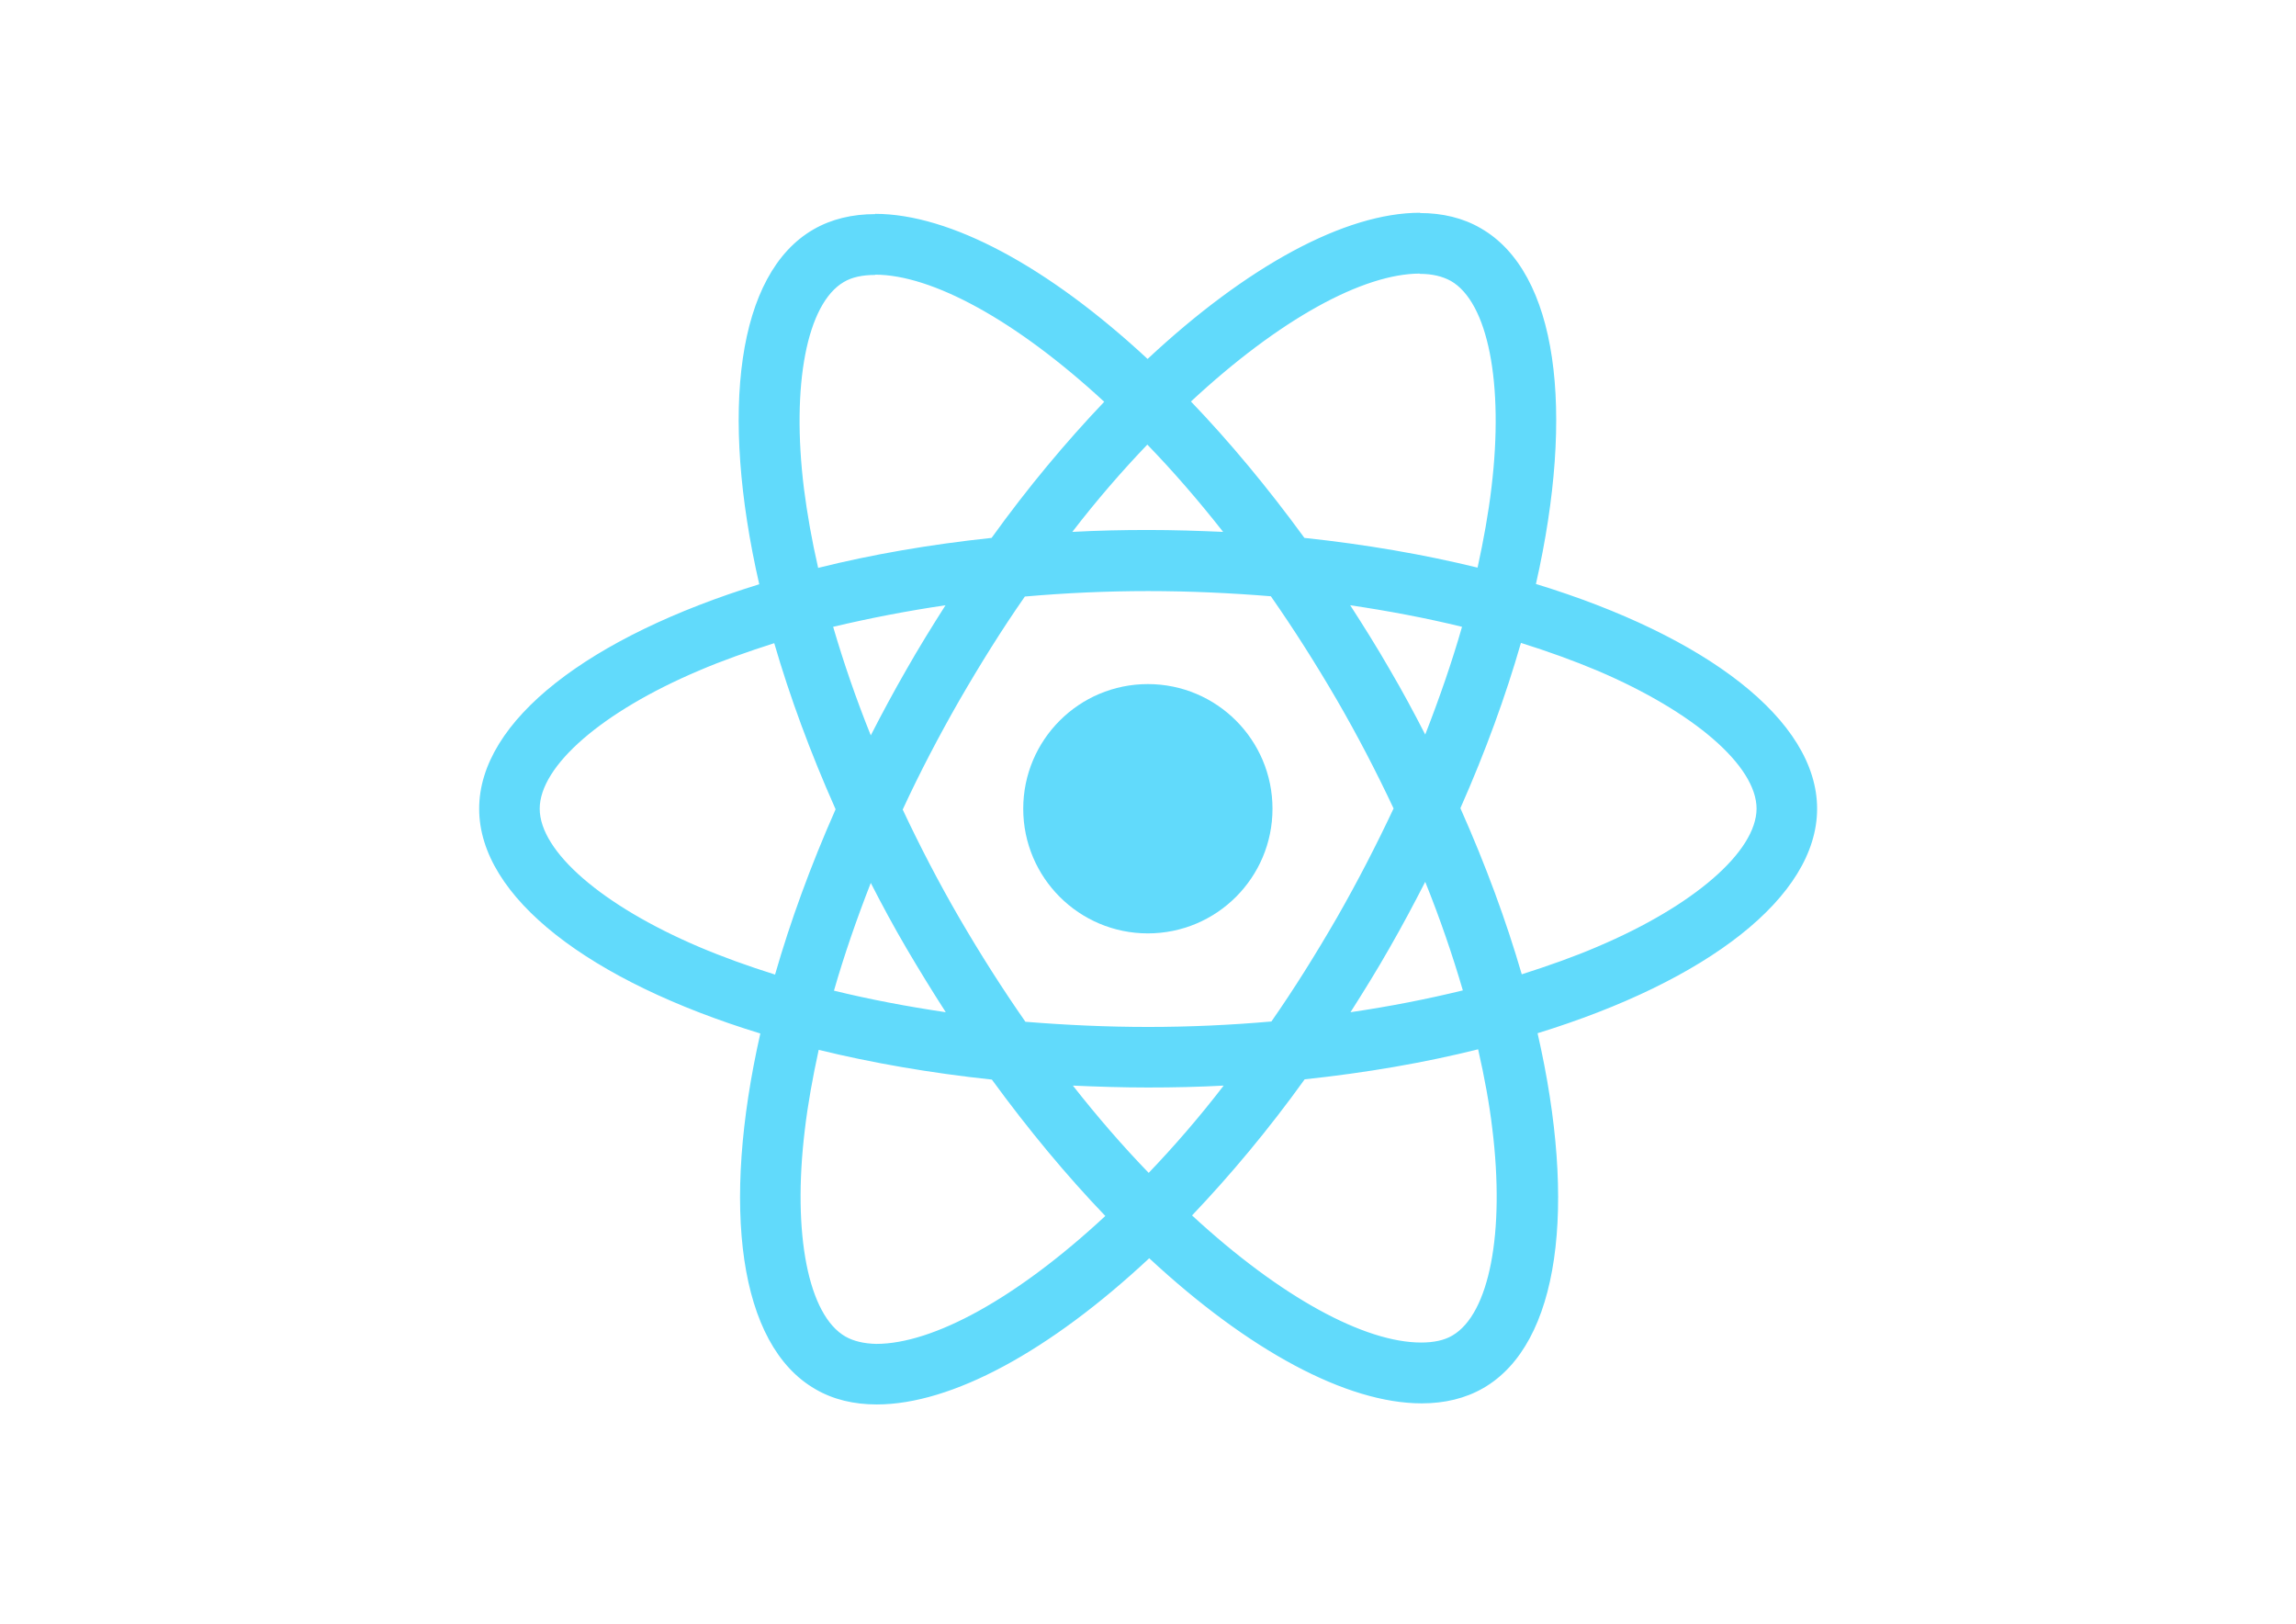
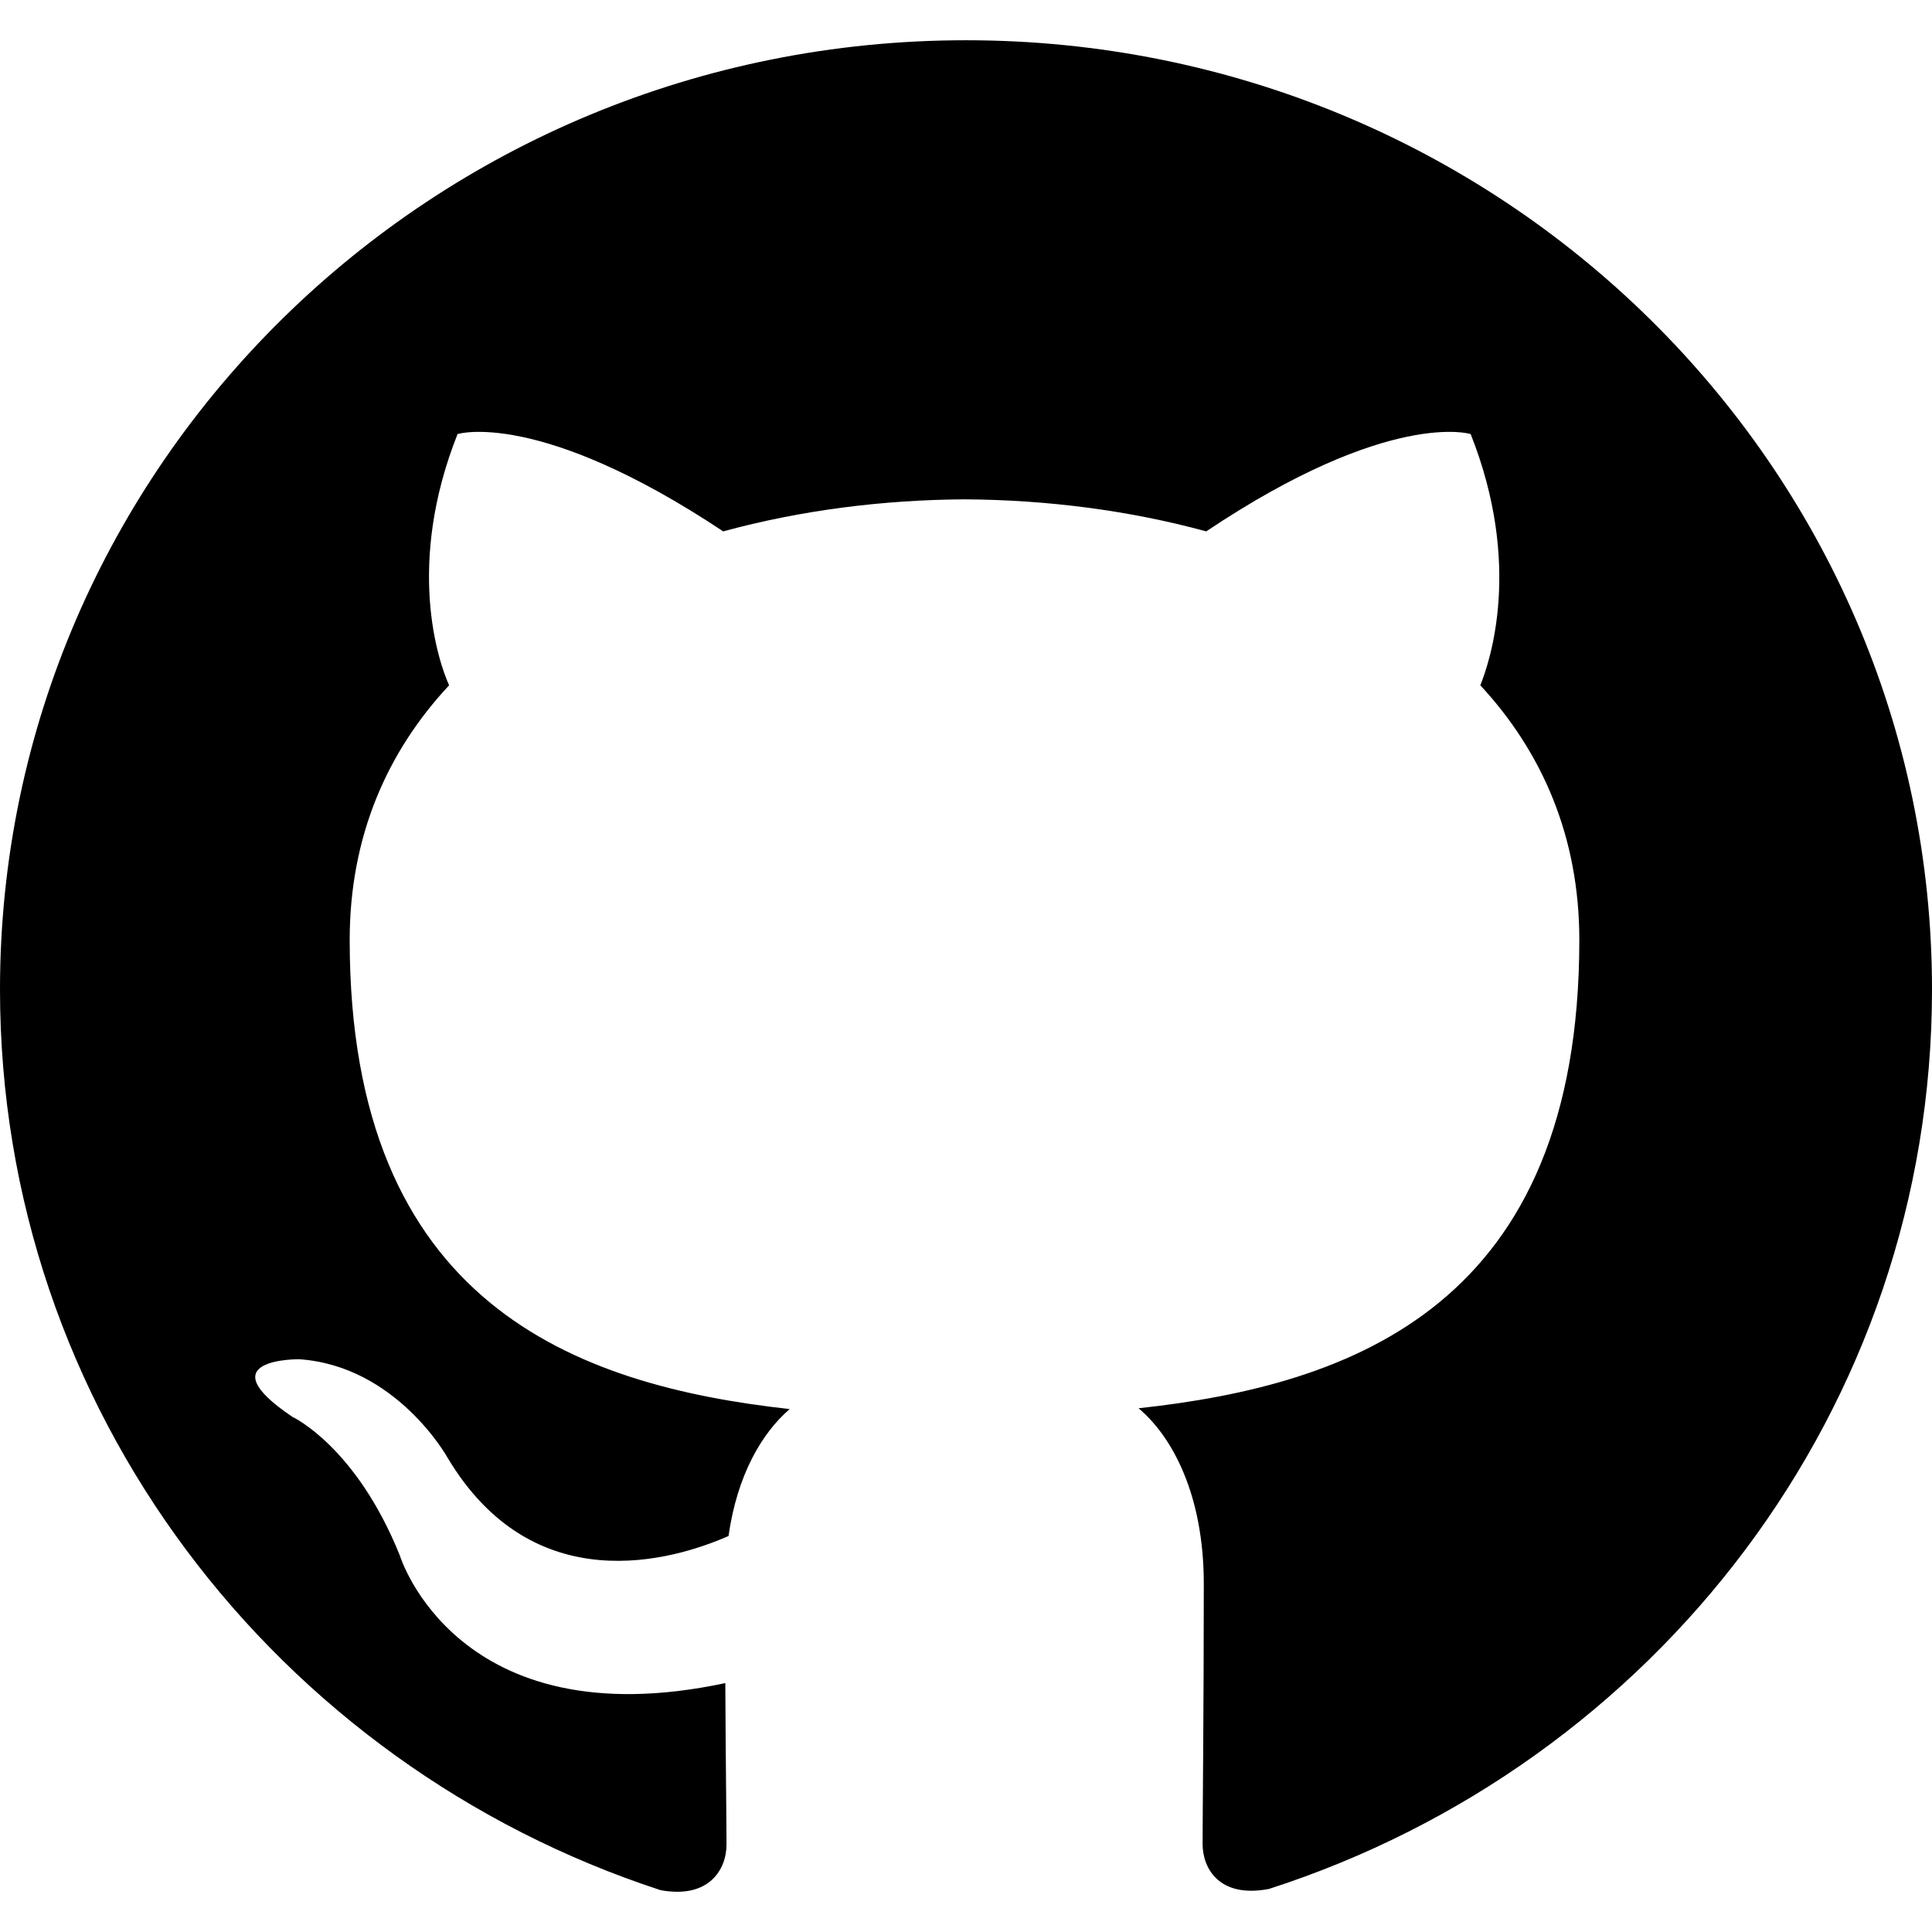
- <svg xmlns="http://www.w3.org/2000/svg" viewBox="0 0 841.9 595.3">
-   <g fill="#61DAFB">
-     <path d="M666.3 296.5c0-32.5-40.7-63.3-103.1-82.4 14.4-63.6 8-114.2-20.2-130.4-6.5-3.8-14.1-5.6-22.4-5.6v22.3c4.6 0 8.3.9 11.4 2.6 13.6 7.8 19.5 37.5 14.9 75.7-1.1 9.4-2.9 19.3-5.1 29.4-19.6-4.8-41-8.5-63.5-10.9-13.5-18.5-27.5-35.3-41.6-50 32.6-30.3 63.2-46.9 84-46.9V78c-27.5 0-63.5 19.6-99.9 53.6-36.4-33.8-72.4-53.2-99.9-53.2v22.3c20.7 0 51.4 16.5 84 46.6-14 14.7-28 31.4-41.3 49.9-22.6 2.4-44 6.1-63.6 11-2.3-10-4-19.7-5.2-29-4.7-38.2 1.1-67.9 14.6-75.8 3-1.8 6.9-2.6 11.5-2.6V78.5c-8.4 0-16 1.8-22.6 5.6-28.1 16.2-34.4 66.7-19.9 130.1-62.2 19.2-102.7 49.9-102.7 82.3 0 32.5 40.7 63.3 103.1 82.4-14.4 63.6-8 114.2 20.2 130.4 6.5 3.8 14.1 5.6 22.5 5.6 27.5 0 63.5-19.6 99.9-53.6 36.4 33.8 72.4 53.2 99.9 53.2 8.4 0 16-1.8 22.6-5.6 28.1-16.2 34.4-66.7 19.9-130.1 62-19.1 102.5-49.9 102.5-82.3zm-130.2-66.7c-3.7 12.9-8.3 26.2-13.5 39.5-4.1-8-8.4-16-13.1-24-4.6-8-9.5-15.8-14.4-23.4 14.2 2.1 27.9 4.7 41 7.9zm-45.8 106.5c-7.8 13.5-15.8 26.3-24.1 38.2-14.9 1.3-30 2-45.2 2-15.1 0-30.2-.7-45-1.9-8.3-11.9-16.4-24.6-24.2-38-7.6-13.1-14.5-26.4-20.8-39.8 6.2-13.4 13.2-26.8 20.7-39.9 7.8-13.5 15.8-26.3 24.1-38.2 14.9-1.3 30-2 45.2-2 15.1 0 30.2.7 45 1.9 8.3 11.9 16.4 24.6 24.2 38 7.6 13.1 14.5 26.4 20.8 39.8-6.3 13.4-13.2 26.8-20.7 39.9zm32.3-13c5.4 13.4 10 26.8 13.8 39.8-13.1 3.2-26.9 5.9-41.2 8 4.9-7.7 9.8-15.6 14.4-23.7 4.6-8 8.9-16.1 13-24.1zM421.2 430c-9.3-9.6-18.6-20.3-27.8-32 9 .4 18.2.7 27.5.7 9.4 0 18.7-.2 27.8-.7-9 11.7-18.3 22.4-27.5 32zm-74.4-58.9c-14.2-2.1-27.9-4.7-41-7.9 3.7-12.9 8.3-26.2 13.5-39.5 4.1 8 8.4 16 13.1 24 4.7 8 9.5 15.8 14.4 23.4zM420.7 163c9.3 9.6 18.6 20.3 27.8 32-9-.4-18.2-.7-27.5-.7-9.4 0-18.7.2-27.8.7 9-11.7 18.3-22.4 27.5-32zm-74 58.9c-4.9 7.7-9.8 15.6-14.4 23.7-4.6 8-8.9 16-13 24-5.4-13.4-10-26.8-13.8-39.8 13.1-3.1 26.9-5.8 41.2-7.9zm-90.5 125.2c-35.4-15.1-58.3-34.9-58.3-50.6 0-15.7 22.9-35.6 58.3-50.6 8.6-3.7 18-7 27.7-10.1 5.7 19.6 13.2 40 22.5 60.9-9.2 20.8-16.6 41.1-22.2 60.6-9.9-3.1-19.3-6.5-28-10.2zM310 490c-13.6-7.8-19.5-37.5-14.9-75.7 1.1-9.4 2.9-19.3 5.1-29.4 19.6 4.8 41 8.5 63.5 10.9 13.5 18.5 27.5 35.3 41.6 50-32.6 30.3-63.2 46.9-84 46.9-4.5-.1-8.3-1-11.3-2.7zm237.2-76.2c4.7 38.2-1.1 67.9-14.6 75.8-3 1.8-6.9 2.6-11.5 2.6-20.7 0-51.4-16.5-84-46.6 14-14.7 28-31.4 41.3-49.9 22.6-2.4 44-6.1 63.6-11 2.3 10.1 4.1 19.8 5.2 29.1zm38.5-66.7c-8.6 3.7-18 7-27.7 10.1-5.7-19.6-13.2-40-22.5-60.9 9.2-20.8 16.6-41.1 22.2-60.6 9.9 3.1 19.3 6.5 28.1 10.2 35.4 15.1 58.3 34.9 58.3 50.6-.1 15.7-23 35.6-58.4 50.6zM320.8 78.4z" />
-     <circle cx="420.9" cy="296.5" r="45.7" />
-     <path d="M520.5 78.1z" />
-   </g>
+ <svg xmlns="http://www.w3.org/2000/svg" id="Bold" enable-background="new 0 0 24 24" height="512" viewBox="0 0 24 24" width="512">
+   <path d="m12 .5c-6.63 0-12 5.28-12 11.792 0 5.211 3.438 9.63 8.205 11.188.6.111.82-.254.82-.567 0-.28-.01-1.022-.015-2.005-3.338.711-4.042-1.582-4.042-1.582-.546-1.361-1.335-1.725-1.335-1.725-1.087-.731.084-.716.084-.716 1.205.082 1.838 1.215 1.838 1.215 1.07 1.803 2.809 1.282 3.495.981.108-.763.417-1.282.76-1.577-2.665-.295-5.466-1.309-5.466-5.827 0-1.287.465-2.339 1.235-3.164-.135-.298-.54-1.497.105-3.121 0 0 1.005-.316 3.3 1.209.96-.262 1.98-.392 3-.398 1.02.006 2.04.136 3 .398 2.28-1.525 3.285-1.209 3.285-1.209.645 1.624.24 2.823.12 3.121.765.825 1.23 1.877 1.23 3.164 0 4.53-2.805 5.527-5.475 5.817.42.354.81 1.077.81 2.182 0 1.578-.015 2.846-.015 3.229 0 .309.21.678.825.56 4.801-1.548 8.236-5.97 8.236-11.173 0-6.512-5.373-11.792-12-11.792z" />
</svg>
